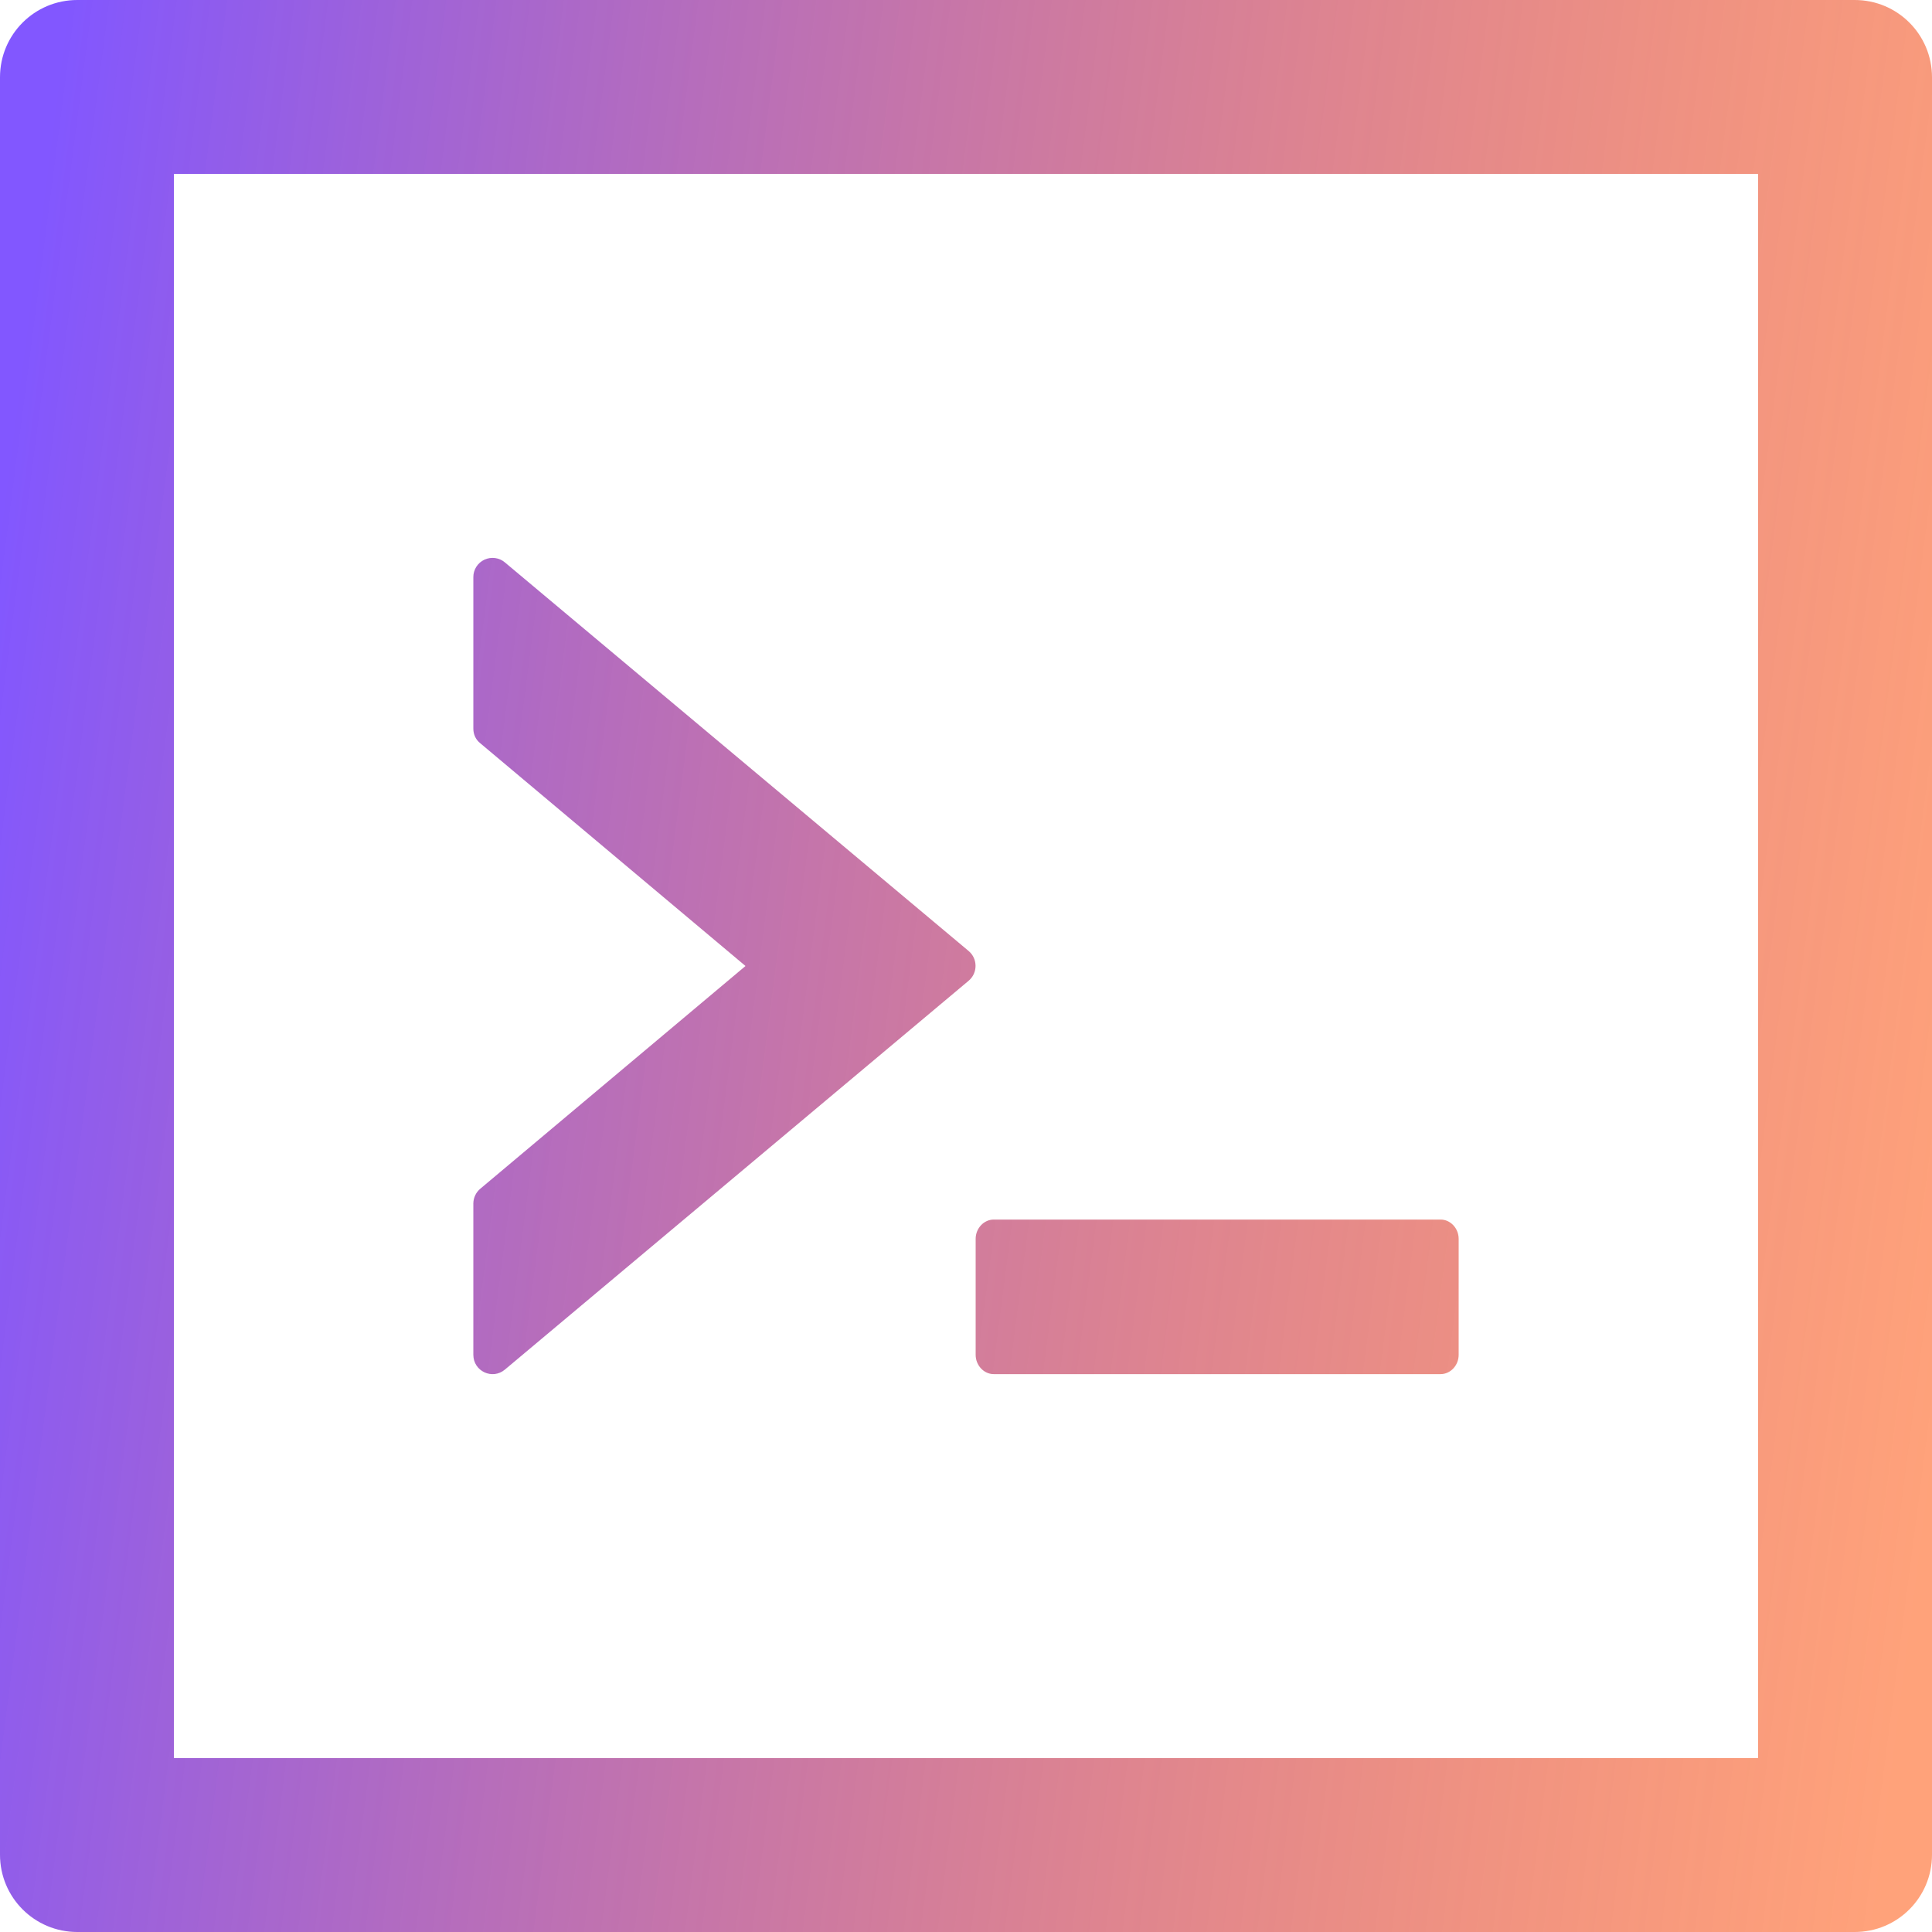
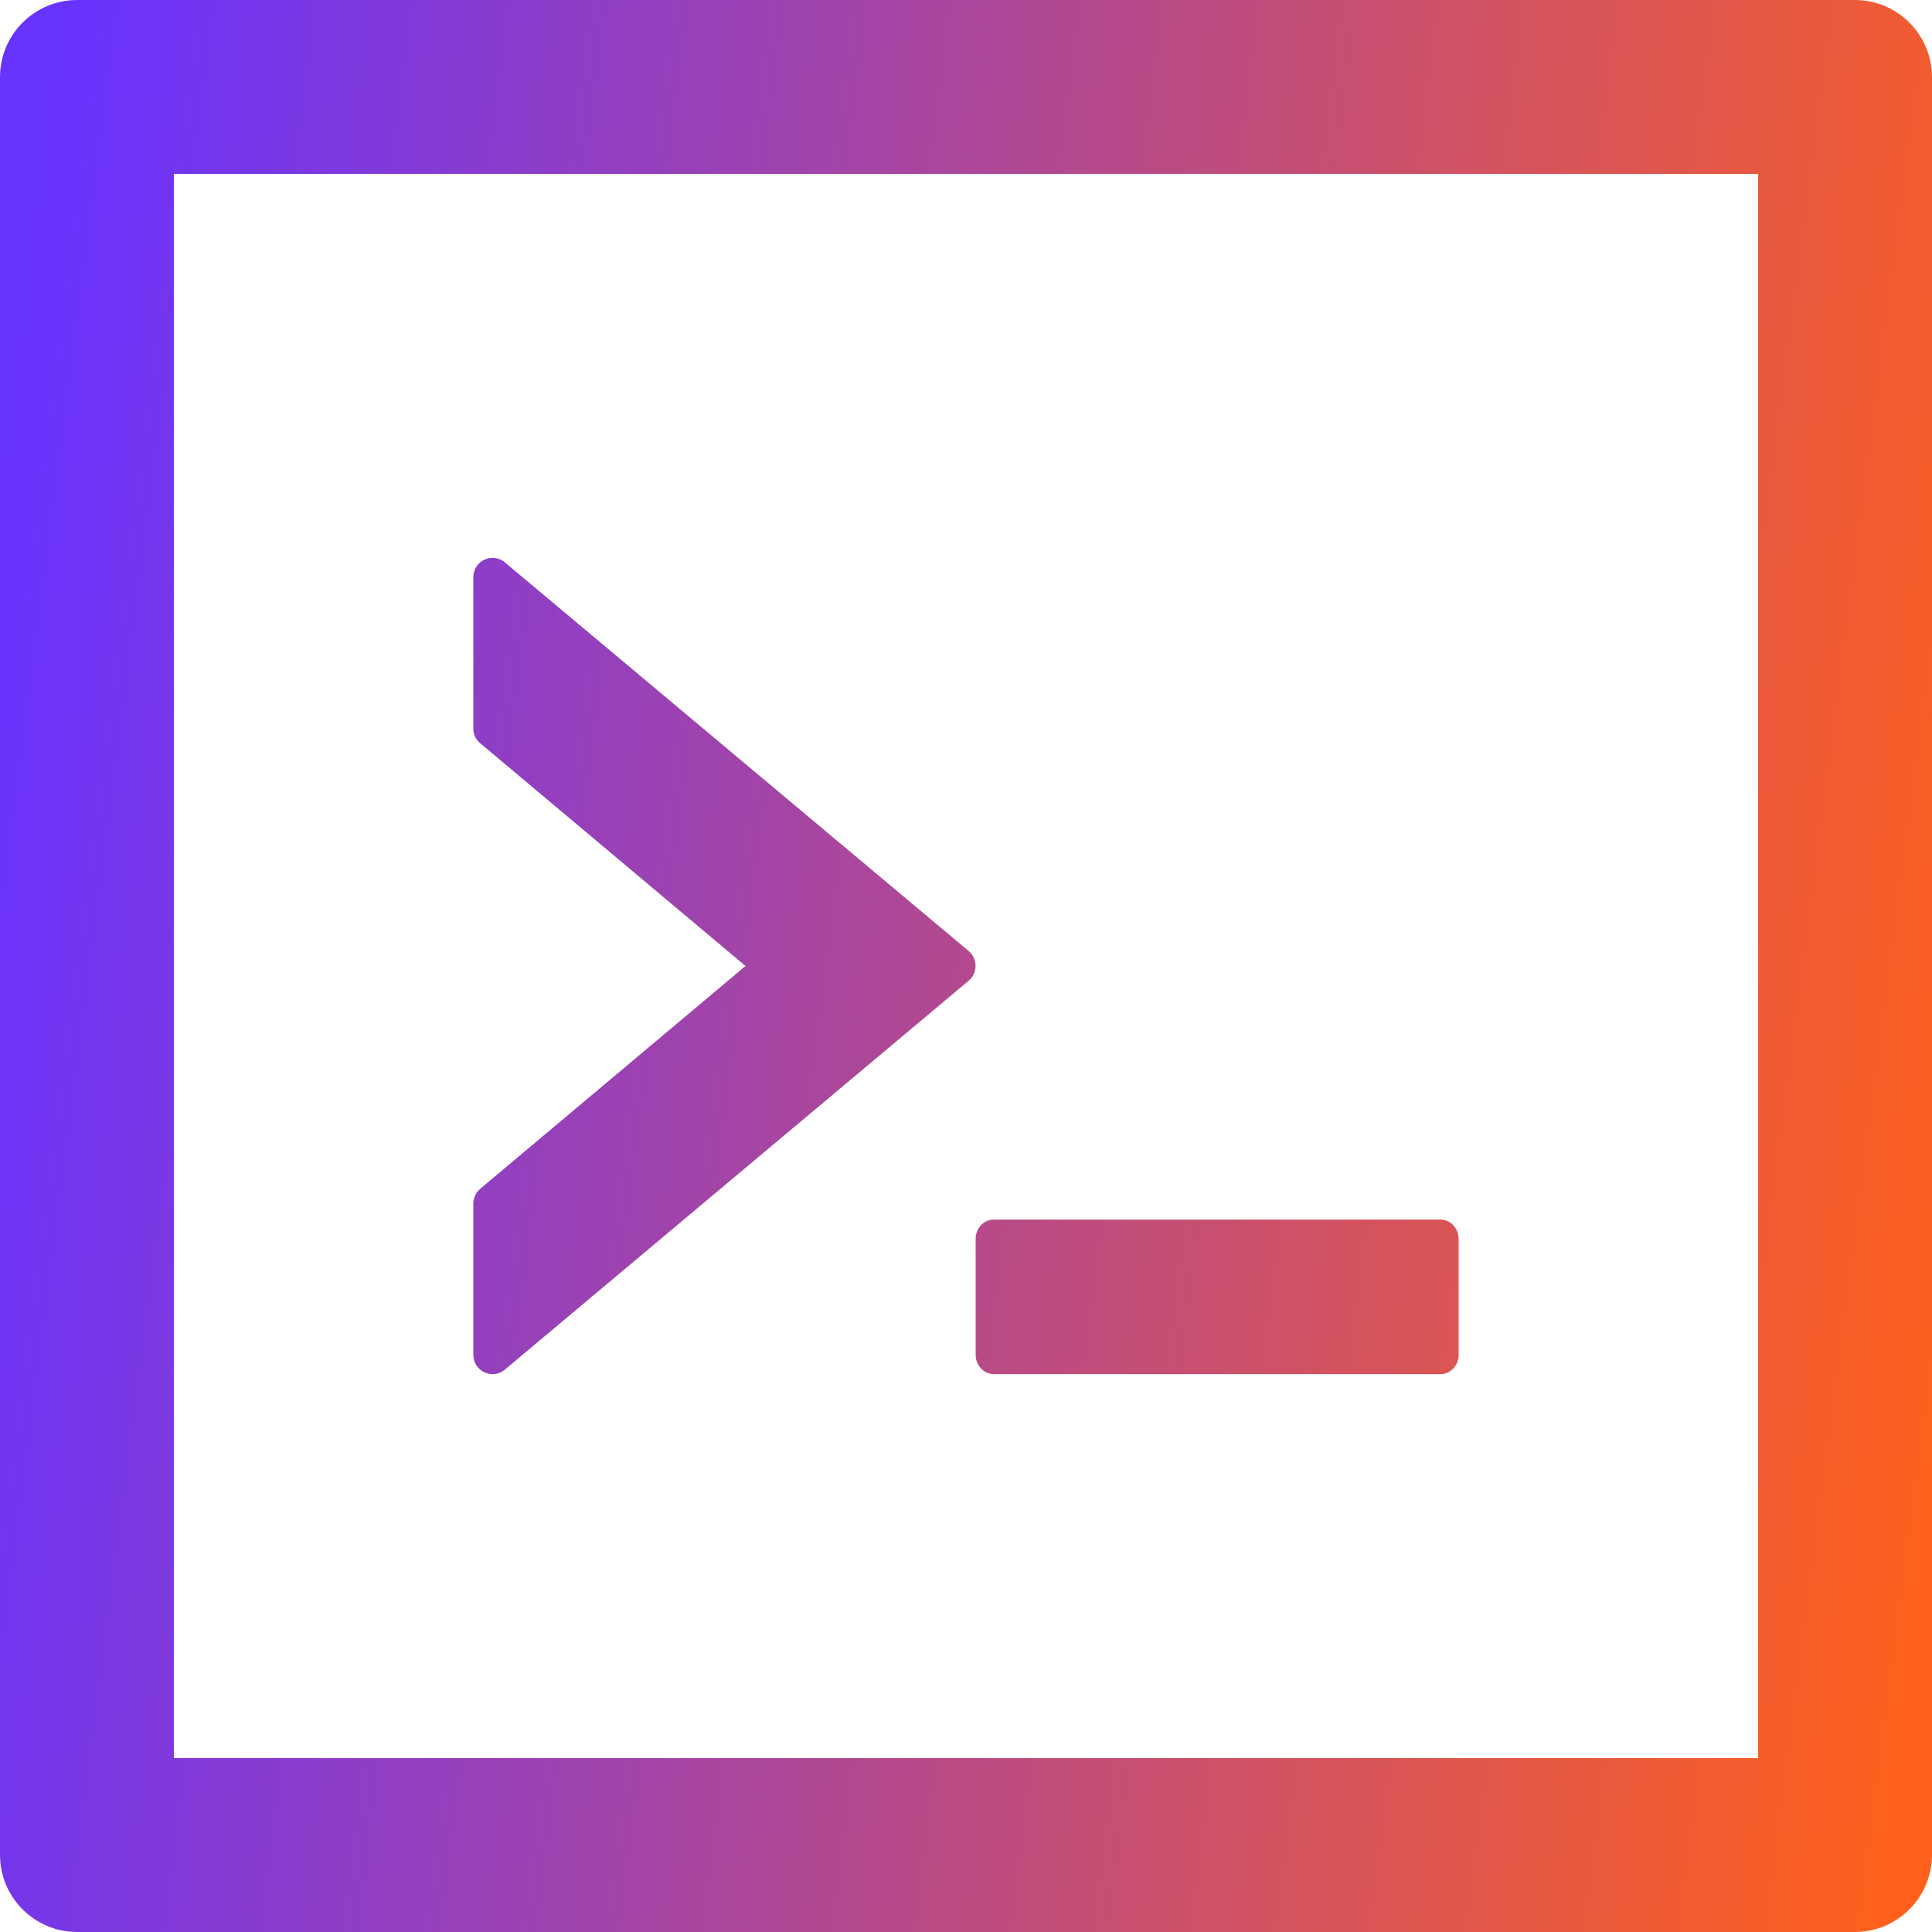
<svg xmlns="http://www.w3.org/2000/svg" width="54" height="54" viewBox="0 0 54 54" fill="none">
  <path d="M27.27 37.867C27.27 38.164 27.5 38.407 27.776 38.407H40.264C40.541 38.407 40.77 38.164 40.77 37.867V34.627C40.77 34.331 40.541 34.087 40.264 34.087H27.776C27.5 34.087 27.27 34.331 27.27 34.627V37.867ZM14.114 38.279L27.074 27.412C27.331 27.196 27.331 26.797 27.074 26.581L14.114 15.721C14.036 15.654 13.94 15.611 13.839 15.598C13.737 15.584 13.633 15.6 13.54 15.643C13.447 15.686 13.368 15.756 13.313 15.842C13.258 15.929 13.229 16.03 13.23 16.133V20.365C13.23 20.527 13.297 20.675 13.426 20.776L20.837 27L13.426 33.224C13.365 33.274 13.317 33.337 13.283 33.408C13.249 33.479 13.231 33.557 13.23 33.635V37.867C13.23 38.327 13.763 38.576 14.114 38.279ZM51.84 0H2.16C0.965 0 0 0.965 0 2.16V51.84C0 53.035 0.965 54 2.16 54H51.84C53.035 54 54 53.035 54 51.84V2.16C54 0.965 53.035 0 51.84 0ZM49.14 49.14H4.86V4.86H49.14V49.14Z" fill="url(#paint0_linear_39_698)" />
  <defs>
    <linearGradient id="paint0_linear_39_698" x1="-5.83612e-07" y1="14.53" x2="56.651" y2="21.837" gradientUnits="userSpaceOnUse">
-       <stop stop-color="#8257FF" />
-       <stop offset="1" stop-color="#FF4C00" stop-opacity="0.52" />
+       <stop stop-color="#6832FF" />
+       <stop offset="1" stop-color="#FF601C" />
    </linearGradient>
  </defs>
</svg>
